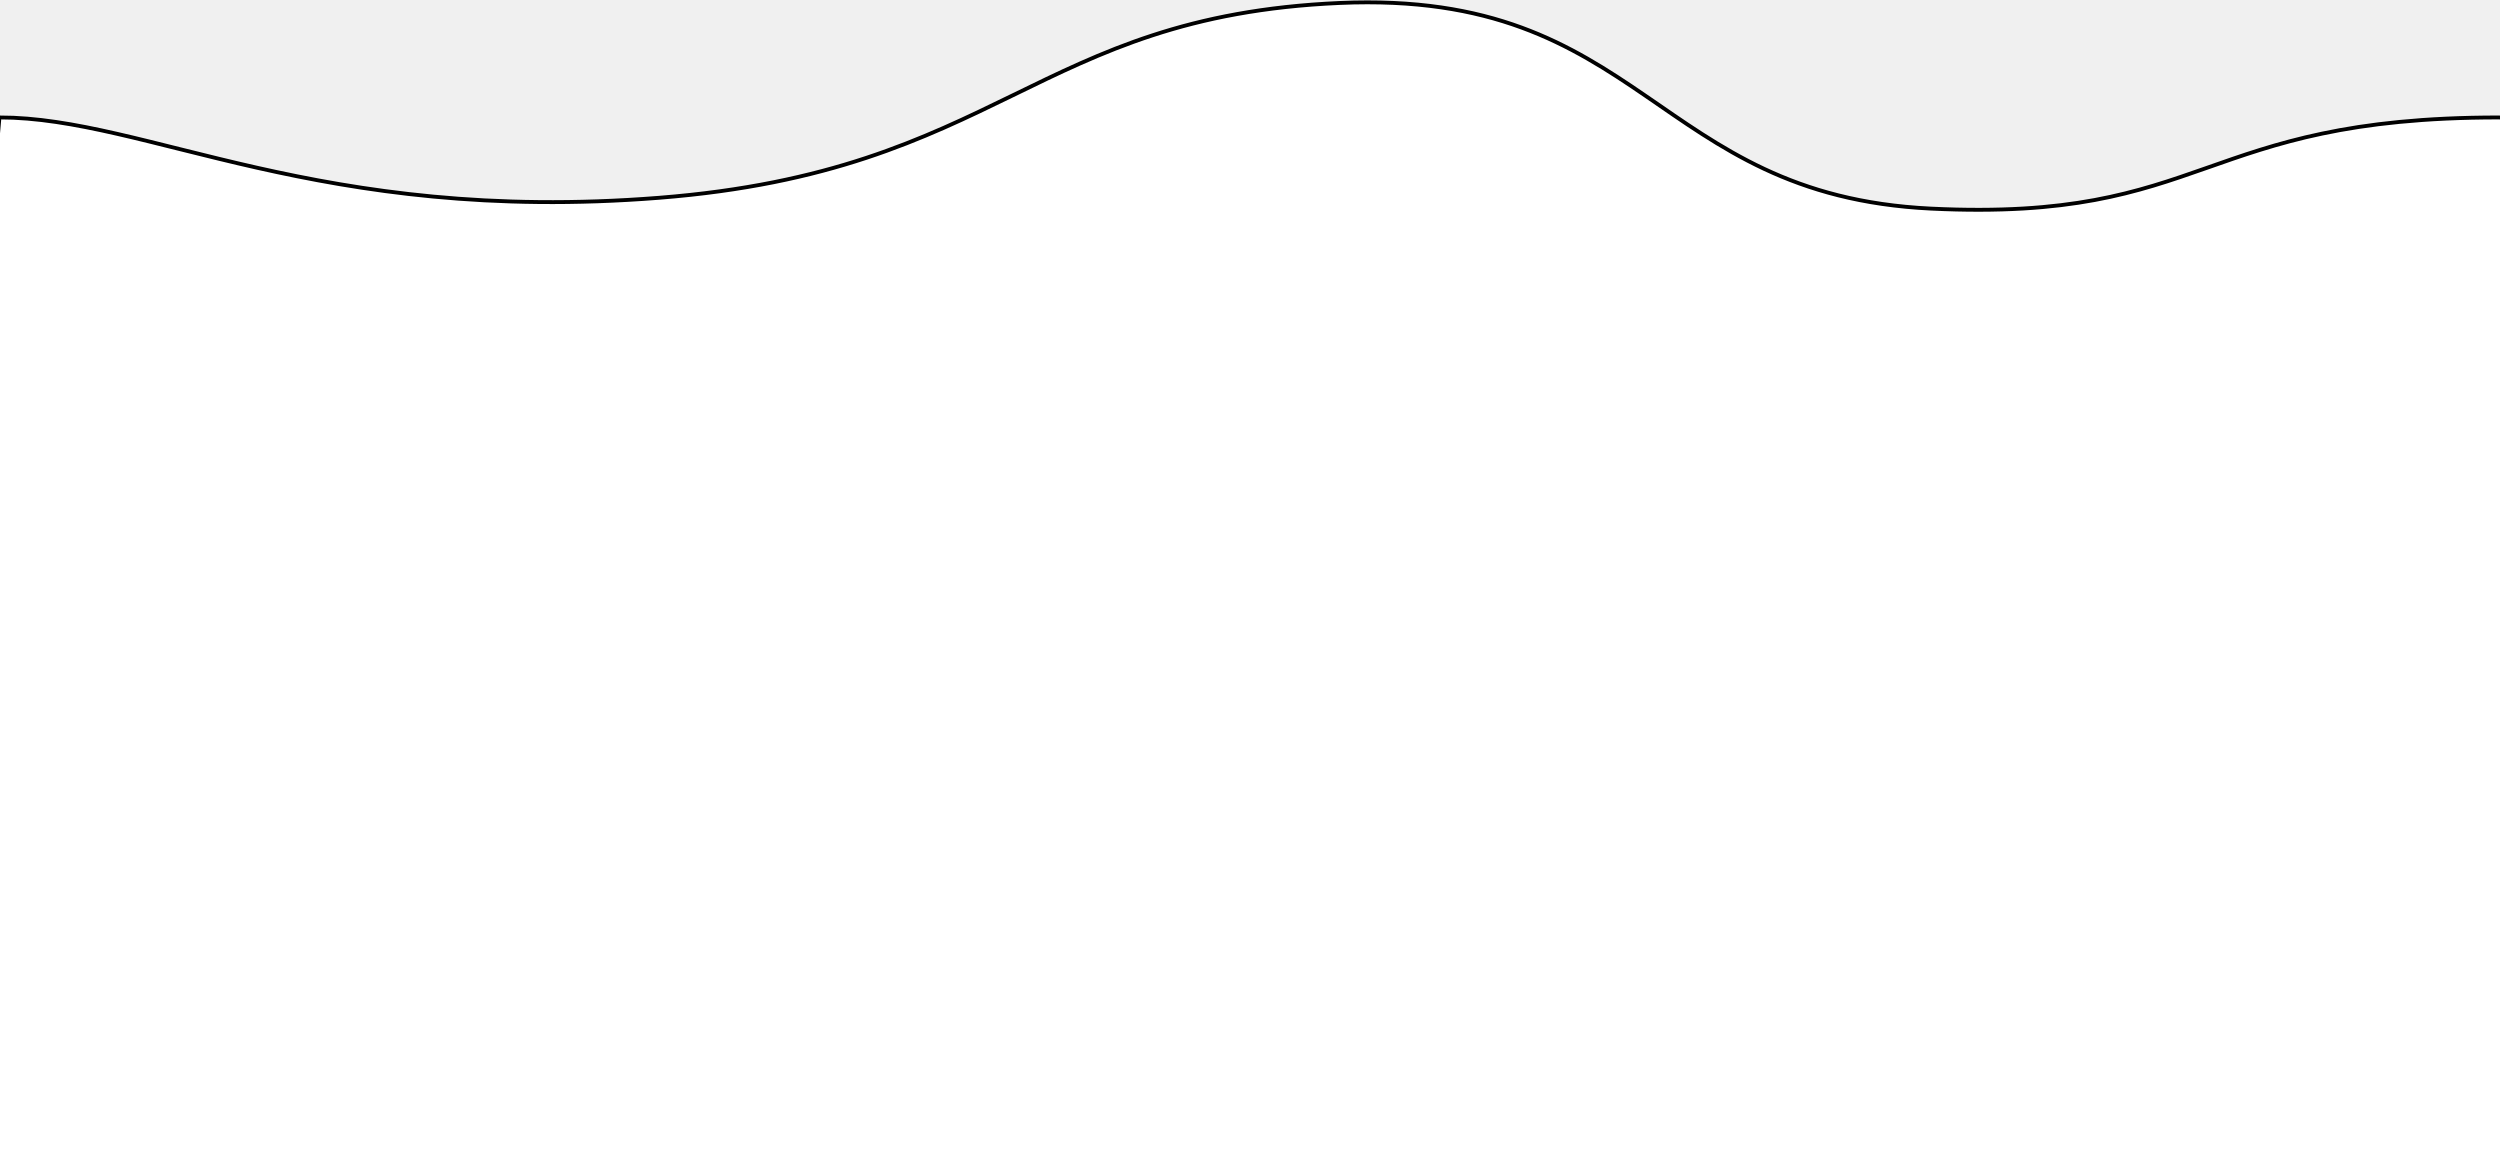
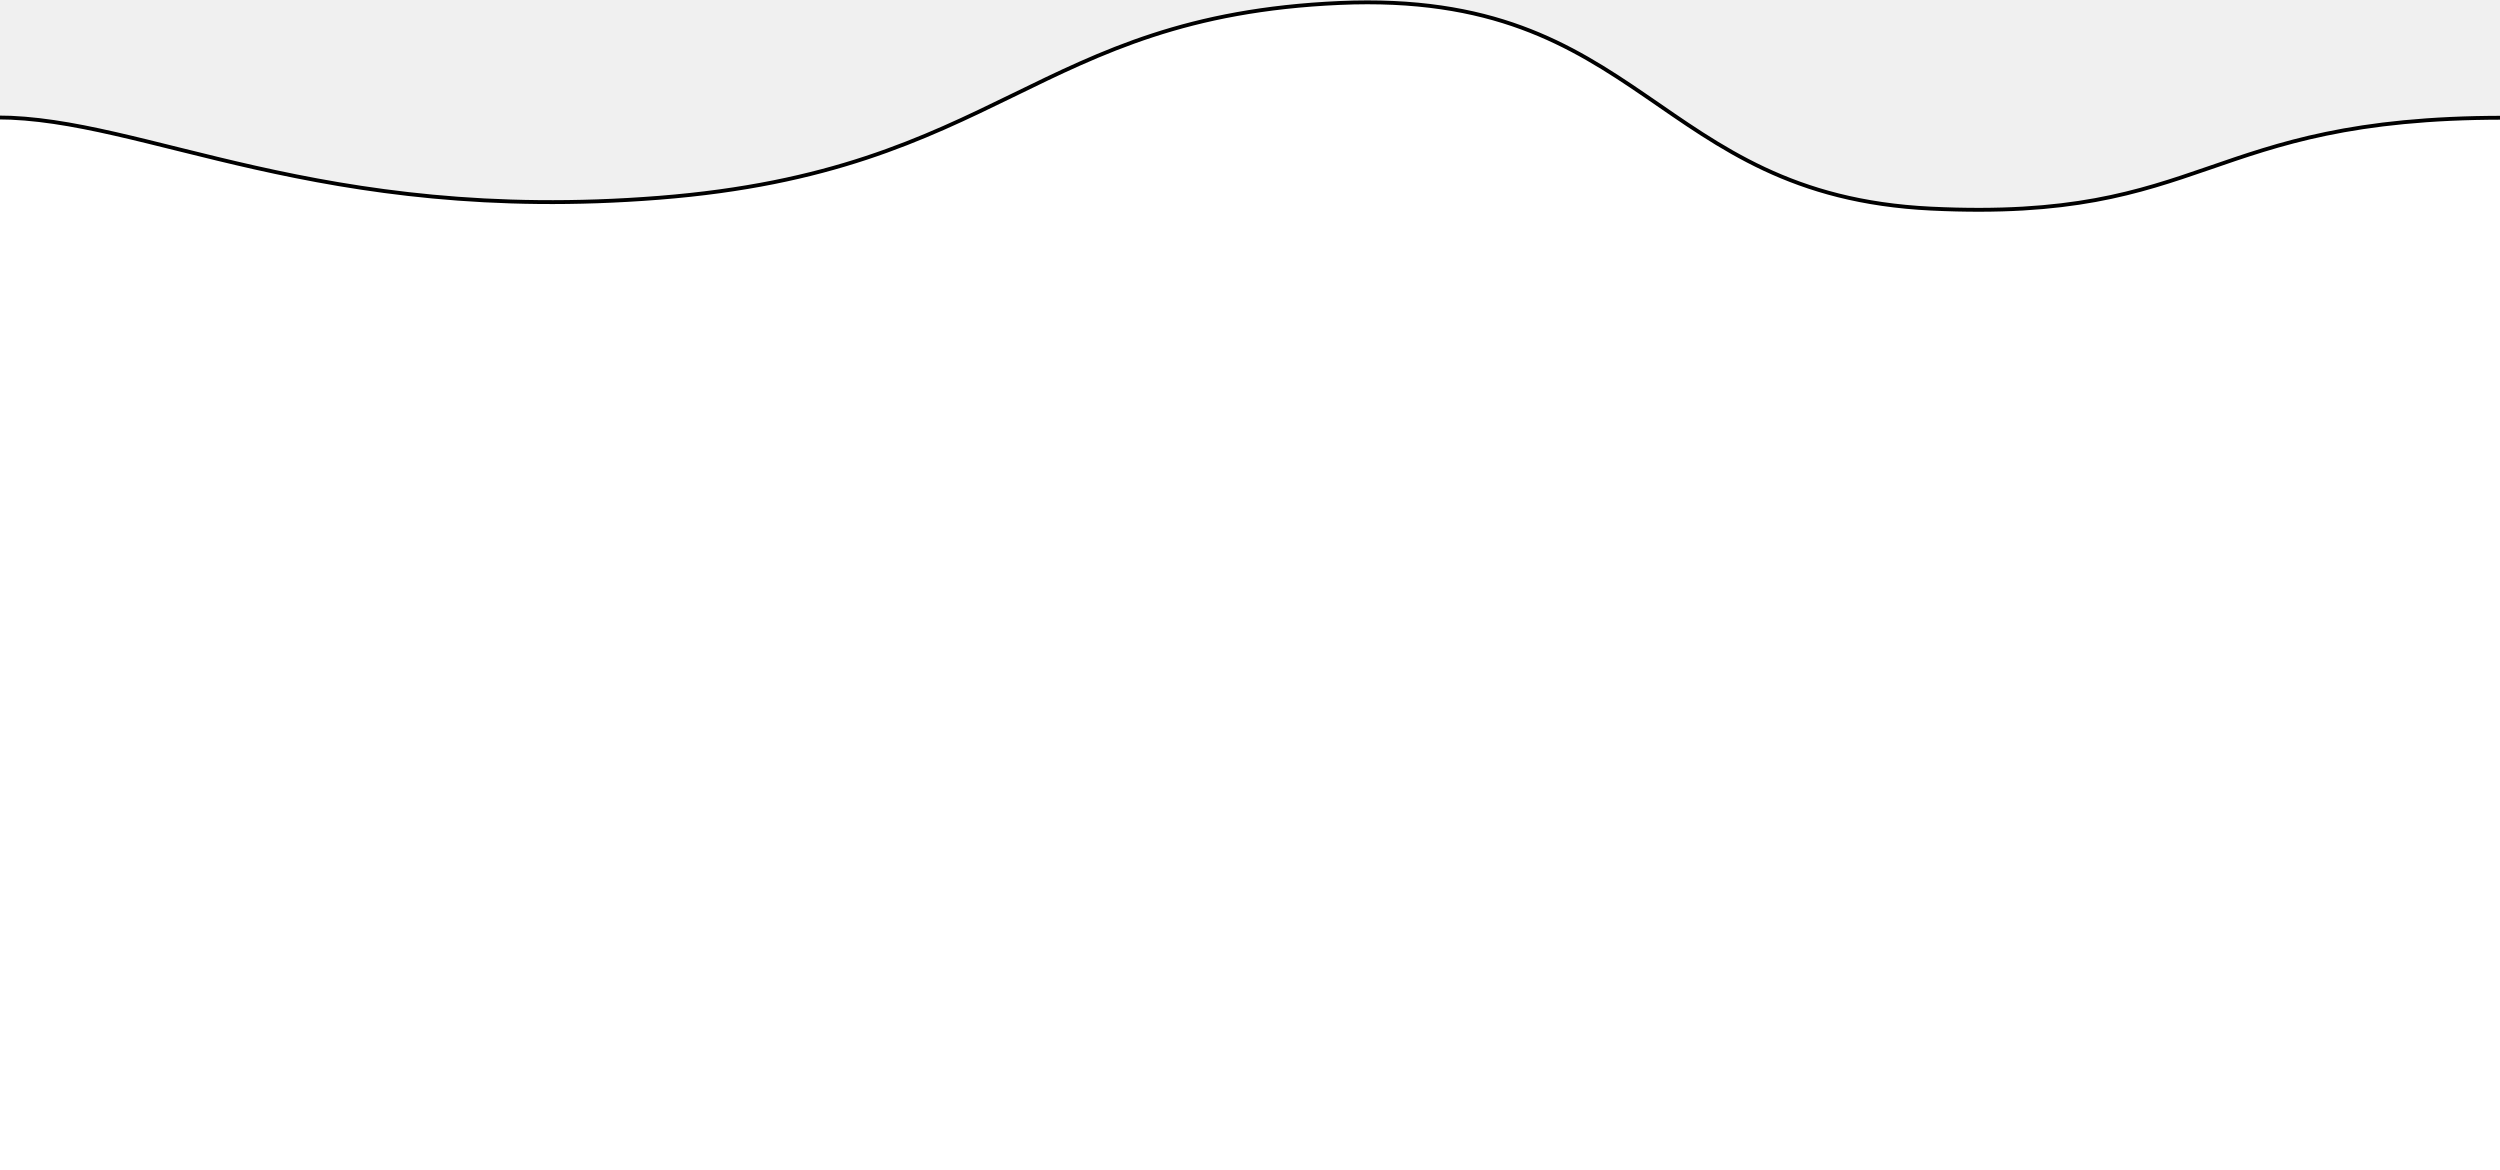
<svg xmlns="http://www.w3.org/2000/svg" width="171mm" height="80mm" viewBox="0 0 171 80" version="1.1" id="svg8">
  <defs id="defs2" />
-   <path id="path27" d="M -0.038,8.033 C 10.047,8.033 21.789,15.368 45.079,13.529 68.37,11.69 70.79,1.122 91.629,0.203 112.468,-0.717 113.081,13.349 132.081,14.269 c 19,0.919 18.254,-6.235 38.843,-6.235 8.887,0 7.379,80.526 7.379,80.526 L -7.101,88.866 Z" style="fill:#ffffff;fill-opacity:1;fill-rule:evenodd;stroke:#000000;stroke-width:0.265px;stroke-linecap:butt;stroke-linejoin:miter;stroke-opacity:1" />
+   <path id="path27" d="M -0.211,8.033 C 9.874,8.033 21.789,15.368 45.079,13.529 68.37,11.69 70.79,1.122 91.629,0.203 112.468,-0.717 113.081,13.349 132.081,14.269 c 19,0.919 18.561,-6.216 39.149,-6.216 8.887,0 7.072,80.507 7.072,80.507 L -7.101,88.866 Z" style="fill:#ffffff;fill-opacity:1;fill-rule:evenodd;stroke:#000000;stroke-width:0.265px;stroke-linecap:butt;stroke-linejoin:miter;stroke-opacity:1" />
</svg>
